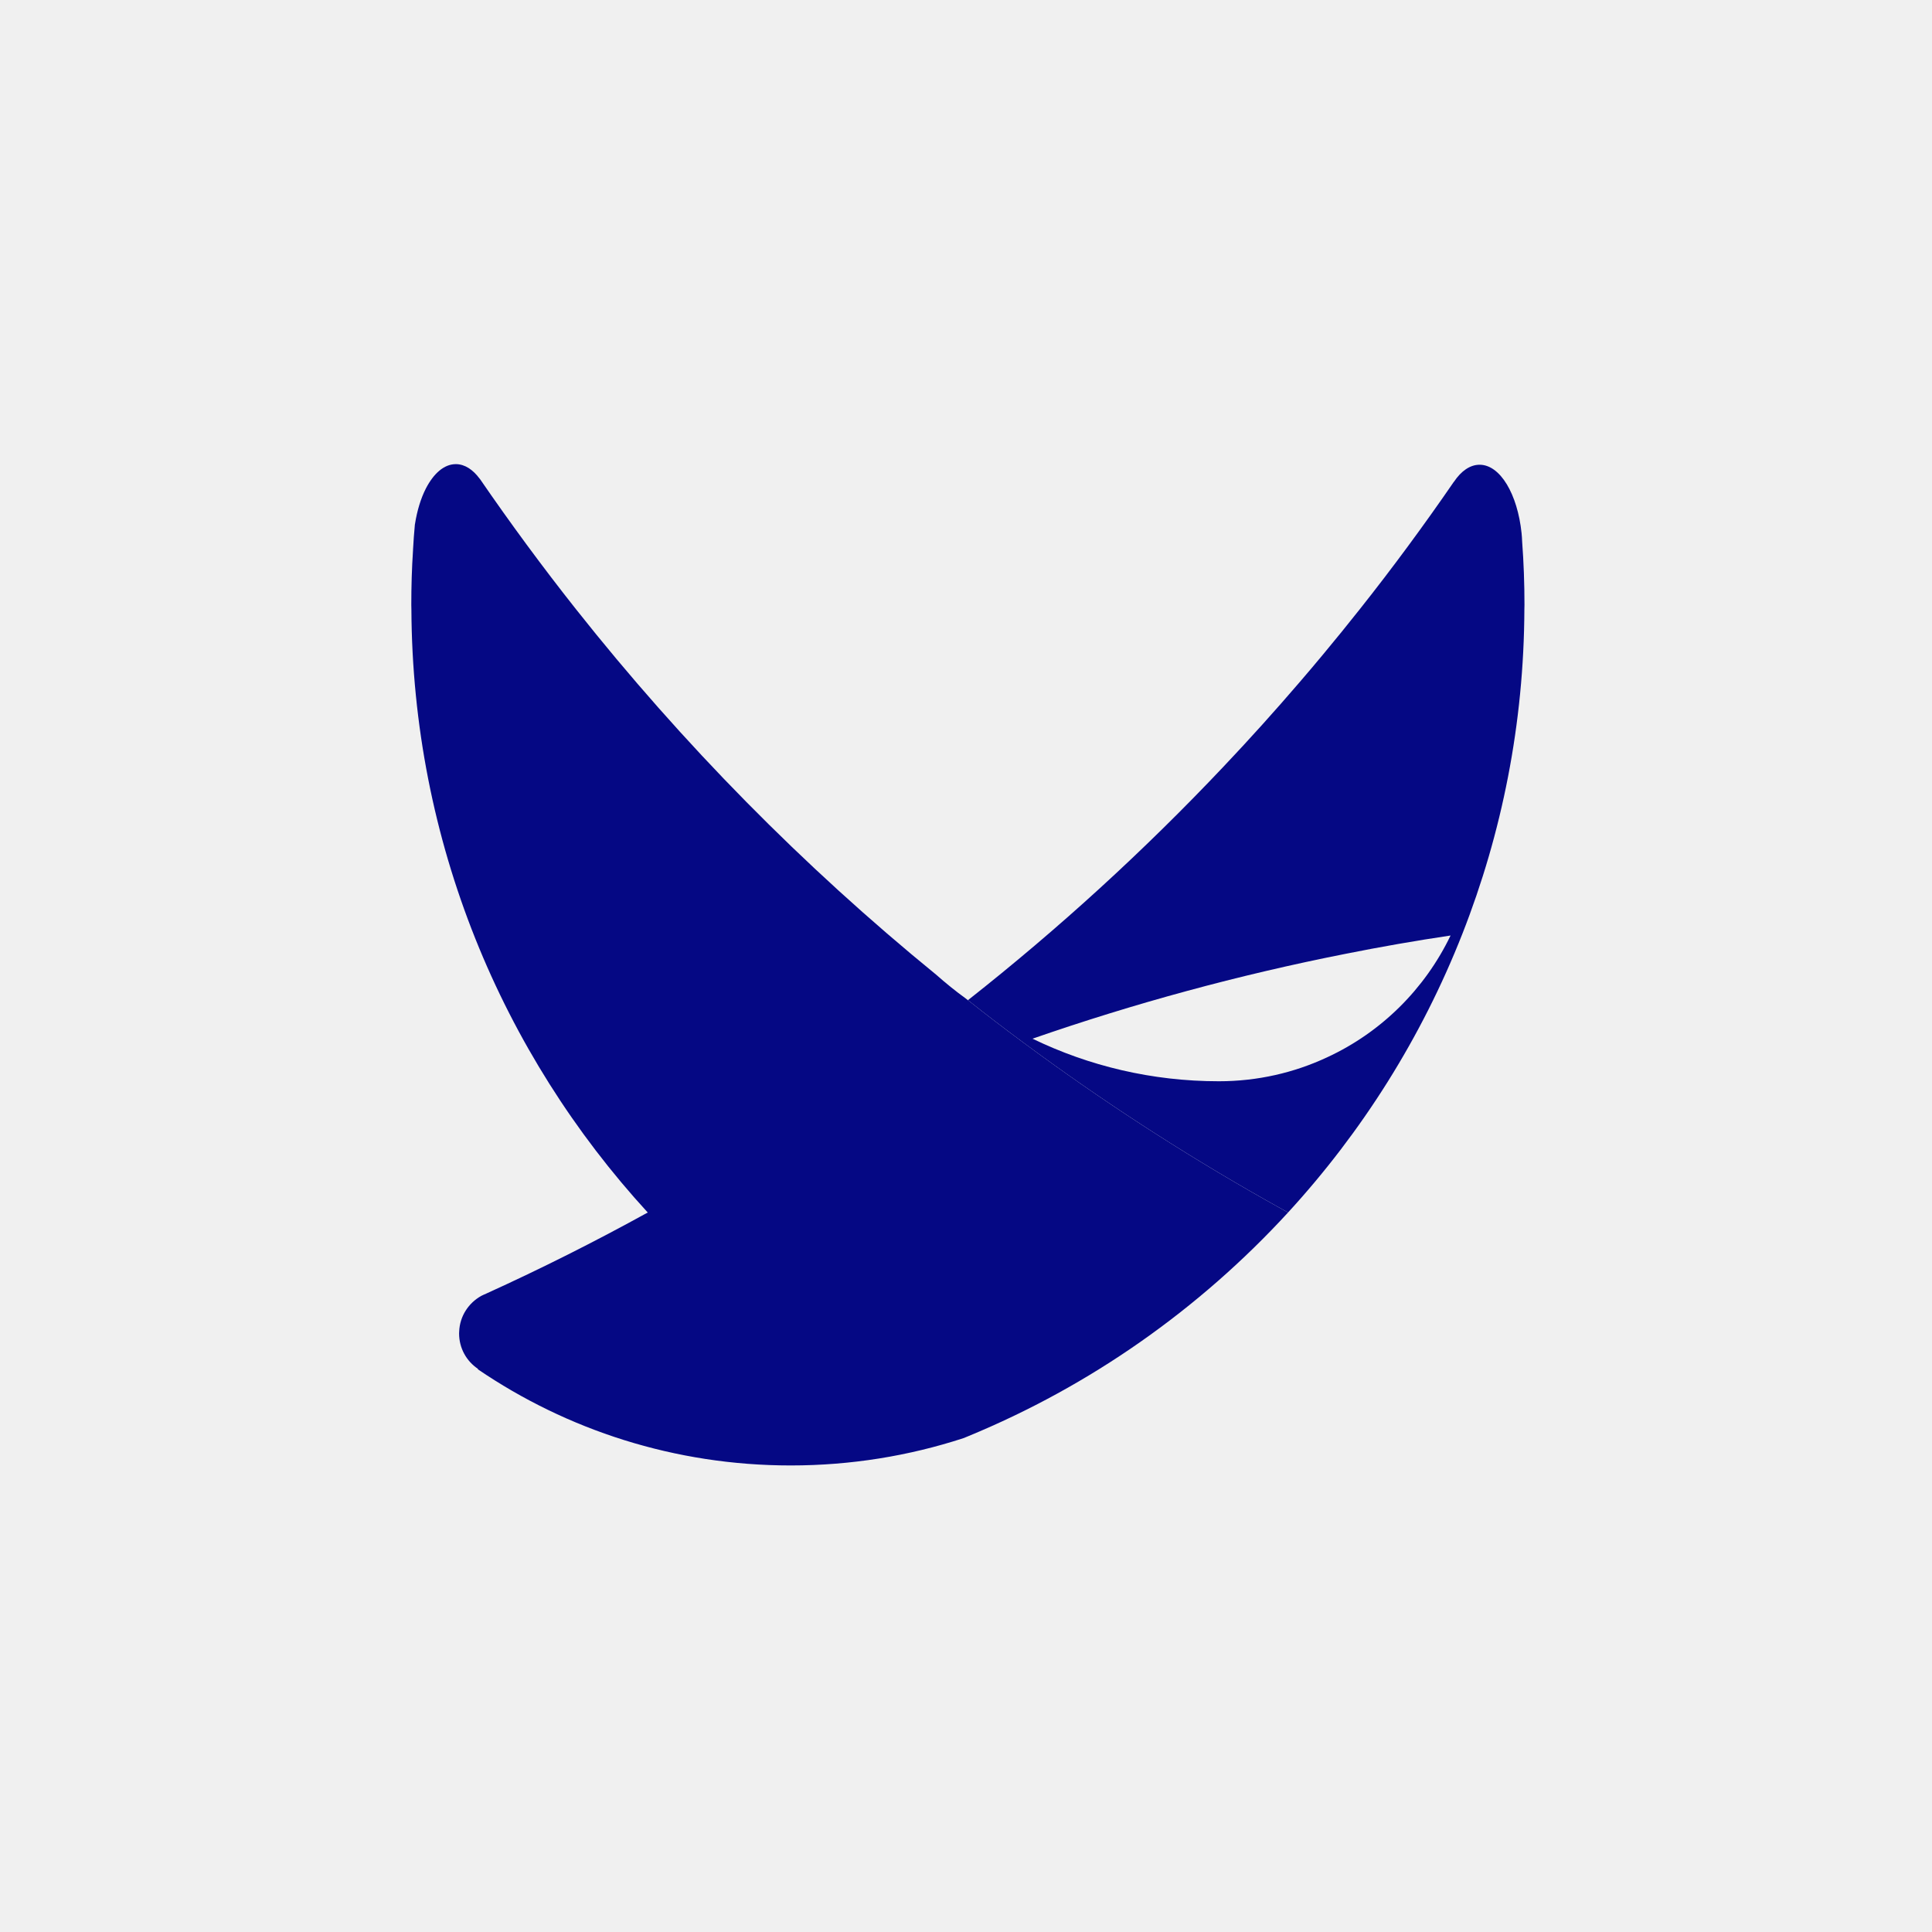
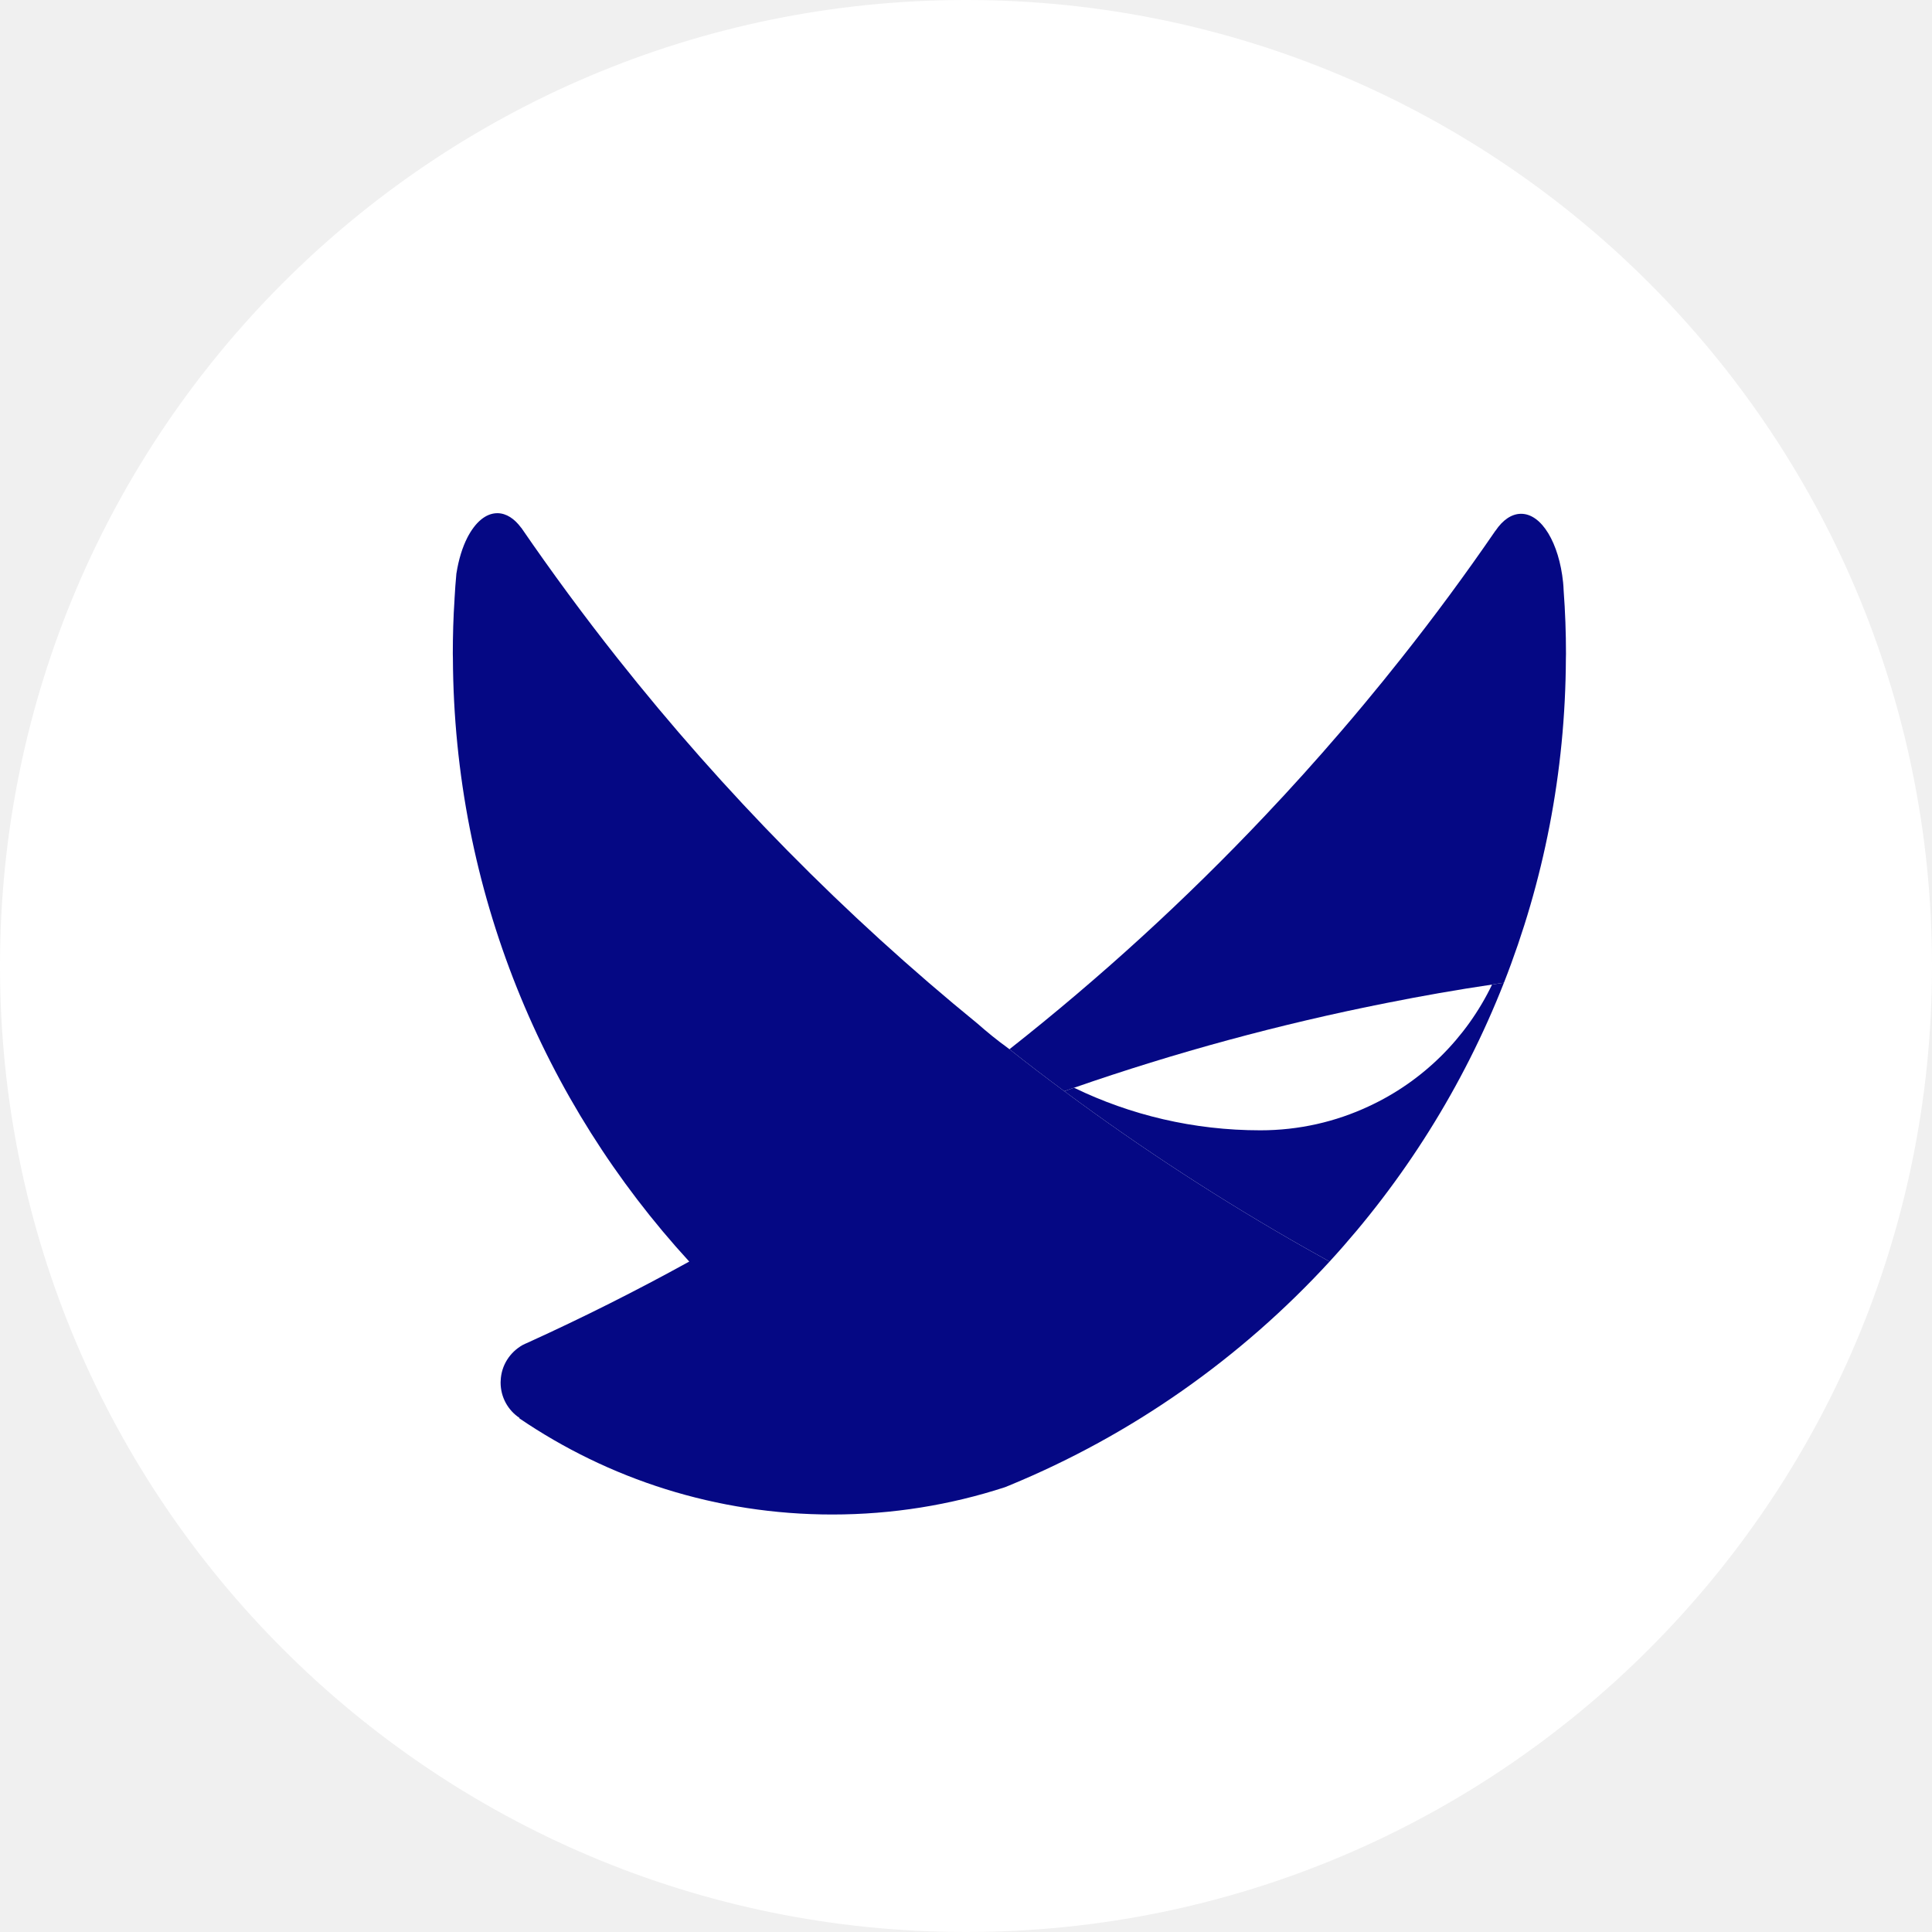
<svg xmlns="http://www.w3.org/2000/svg" width="64" height="64" viewBox="0 0 64 64" fill="none">
-   <path d="M42.668 40.166C41.202 41.763 39.562 43.201 37.784 44.447C36.008 45.692 34.093 46.744 32.062 47.581C32.014 47.601 31.966 47.621 31.915 47.641C30.114 48.228 28.191 48.545 26.194 48.545C22.35 48.545 18.779 47.368 15.826 45.357L15.835 45.346C15.455 45.093 15.208 44.662 15.208 44.172C15.208 44.152 15.208 44.129 15.211 44.109C15.23 43.601 15.52 43.165 15.94 42.929C15.968 42.915 15.996 42.901 16.027 42.887C16.053 42.875 16.079 42.864 16.107 42.853C16.109 42.852 16.111 42.85 16.112 42.849C16.115 42.848 16.117 42.847 16.118 42.847C17.936 42.021 19.718 41.125 21.457 40.166C16.623 34.896 13.662 27.884 13.628 20.177C13.625 20.129 13.625 20.084 13.625 20.035C13.625 19.428 13.642 18.824 13.682 18.229V18.212C13.696 17.928 13.719 17.647 13.744 17.369C13.747 17.363 13.747 17.361 13.747 17.358C13.818 16.907 13.943 16.504 14.107 16.183C14.365 15.684 14.711 15.375 15.1 15.375H15.106C15.398 15.378 15.667 15.556 15.891 15.86H15.894C16.907 17.335 17.968 18.776 19.077 20.177C22.605 24.634 26.608 28.698 31.013 32.289C31.325 32.564 31.648 32.828 31.986 33.072L32.062 33.132H32.065C32.664 33.608 33.268 34.068 33.881 34.522C36.442 36.422 39.126 38.167 41.914 39.744C42.163 39.886 42.416 40.027 42.668 40.166 Z" fill="#050884" />
-   <path d="M48.444 30.931C47.093 34.368 45.122 37.492 42.668 40.166C42.416 40.027 42.163 39.886 41.914 39.744C39.126 38.167 36.442 36.422 33.881 34.522C33.989 34.482 34.096 34.445 34.204 34.408C36.071 35.313 38.164 35.818 40.377 35.818C41.659 35.818 42.876 35.534 43.965 35.024C45.752 34.198 47.198 32.766 48.052 30.99C48.052 30.99 48.052 30.99 48.052 30.99C46.884 31.163 45.723 31.367 44.572 31.597C41.023 32.298 37.56 33.242 34.204 34.408C34.096 34.445 33.989 34.482 33.881 34.522C33.268 34.068 32.664 33.608 32.065 33.132C35.075 30.76 37.906 28.174 40.532 25.394C41.392 24.486 42.229 23.556 43.043 22.608C43.309 22.299 43.576 21.984 43.837 21.669C44.245 21.179 44.651 20.679 45.048 20.177C46.135 18.807 47.173 17.397 48.163 15.957H48.166C48.401 15.605 48.696 15.395 49.014 15.395C49.697 15.395 50.27 16.368 50.404 17.661C50.412 17.752 50.421 17.846 50.423 17.942C50.475 18.634 50.5 19.332 50.5 20.035C50.5 20.084 50.5 20.129 50.497 20.177C50.483 23.973 49.754 27.598 48.444 30.931C48.444 30.931 48.444 30.931 48.444 30.931 Z" fill="#050884" />
+   <g clip-path="url(#clip0_41390_50733)">
+     <circle cx="32" cy="32" r="32" fill="white" />
+     <path d="M49.819 32.556C48.468 35.993 46.497 39.117 44.044 41.791C43.791 41.652 43.539 41.511 43.289 41.369C40.501 39.792 37.817 38.047 35.256 36.147C35.364 36.107 35.471 36.07 35.579 36.033C37.446 36.938 39.539 37.443 41.752 37.443C43.034 37.443 44.251 37.159 45.34 36.649C47.127 35.823 48.573 34.391 49.427 32.615C49.558 32.592 49.688 32.573 49.819 32.556Z" fill="#050884" />
+     <path d="M51.875 21.66C51.875 21.709 51.875 21.754 51.872 21.802C51.858 25.598 51.129 29.223 49.819 32.556C49.688 32.573 49.558 32.592 49.427 32.615C48.259 32.788 47.098 32.992 45.947 33.222C42.398 33.923 38.935 34.867 35.579 36.033C35.471 36.07 35.364 36.107 35.256 36.147C34.643 35.693 34.039 35.233 33.44 34.757C36.45 32.385 39.281 29.799 41.907 27.019C42.767 26.111 43.604 25.181 44.418 24.233C44.684 23.924 44.951 23.609 45.212 23.294C45.62 22.804 46.026 22.304 46.423 21.802C47.51 20.432 48.548 19.023 49.538 17.581H49.541C49.776 17.23 50.071 17.02 50.389 17.02C51.072 17.02 51.645 17.993 51.779 19.286C51.787 19.377 51.796 19.471 51.798 19.567C51.85 20.259 51.875 20.957 51.875 21.66Z" fill="#050884" />
+     <path d="M44.044 41.791C42.577 43.388 40.937 44.826 39.159 46.072C37.383 47.317 35.468 48.369 33.438 49.206C33.389 49.226 33.341 49.246 33.29 49.266C31.489 49.853 29.566 50.17 27.569 50.17C23.725 50.17 20.154 48.993 17.201 46.982L17.21 46.971C16.83 46.718 16.583 46.287 16.583 45.797C16.583 45.777 16.583 45.754 16.586 45.734C16.605 45.226 16.895 44.79 17.315 44.554C17.343 44.54 17.371 44.526 17.402 44.512C17.428 44.5 17.454 44.489 17.482 44.478C17.488 44.475 17.491 44.472 17.493 44.472C19.311 43.646 21.093 42.75 22.832 41.791C17.998 36.521 15.037 29.509 15.003 21.802C15 21.754 15 21.709 15 21.66C15 21.053 15.017 20.449 15.057 19.854V19.837C15.071 19.553 15.094 19.272 15.119 18.994C15.122 18.988 15.122 18.986 15.122 18.983C15.193 18.532 15.318 18.129 15.482 17.808C15.74 17.309 16.086 17 16.475 17H16.481C16.773 17.003 17.042 17.181 17.266 17.485H17.269C18.282 18.96 19.343 20.401 20.452 21.802C23.98 26.259 27.983 30.323 32.388 33.914C32.7 34.189 33.023 34.453 33.361 34.697C33.386 34.717 33.412 34.737 33.438 34.757L33.44 34.757C34.039 35.233 34.643 35.693 35.256 36.147C37.817 38.047 40.501 39.792 43.289 41.369C43.539 41.511 43.791 41.652 44.044 41.791Z" fill="#050884" />
+   </g>
+   <defs>
+     <clipPath id="clip0_41390_50733">
+       <rect width="64" height="64" rx="32" fill="white" />
+     </clipPath>
+   </defs>
</svg>
